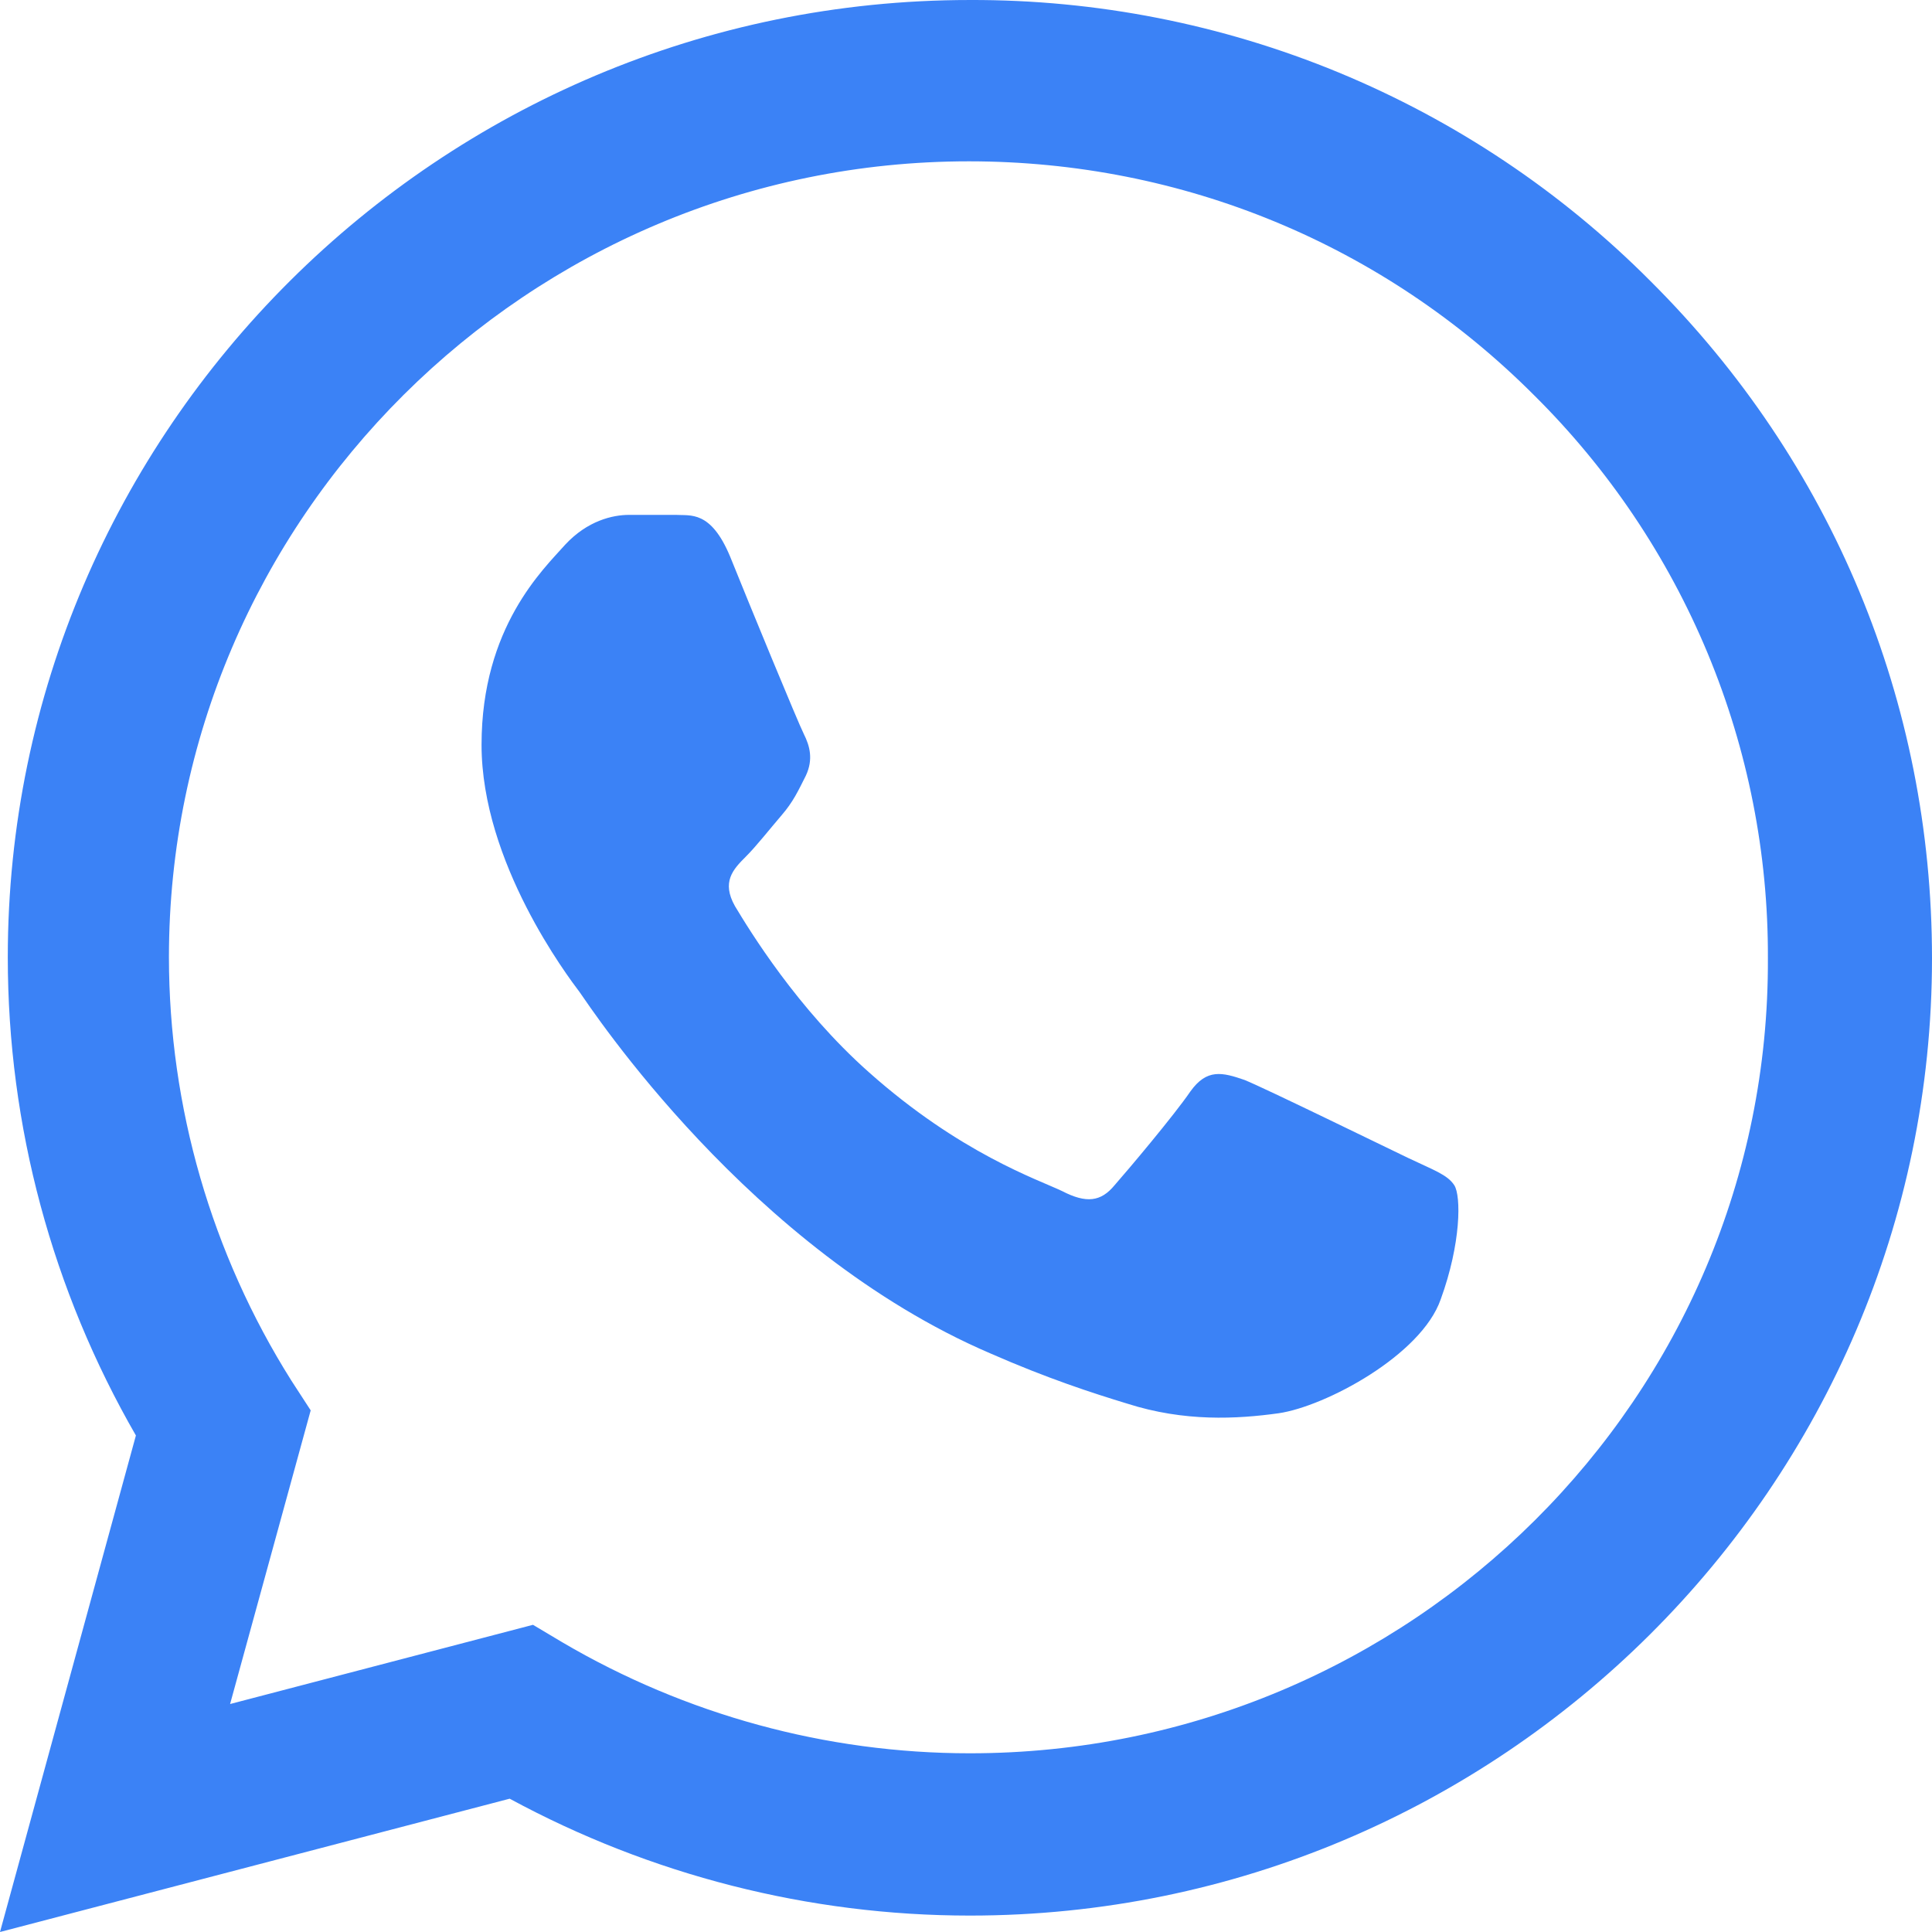
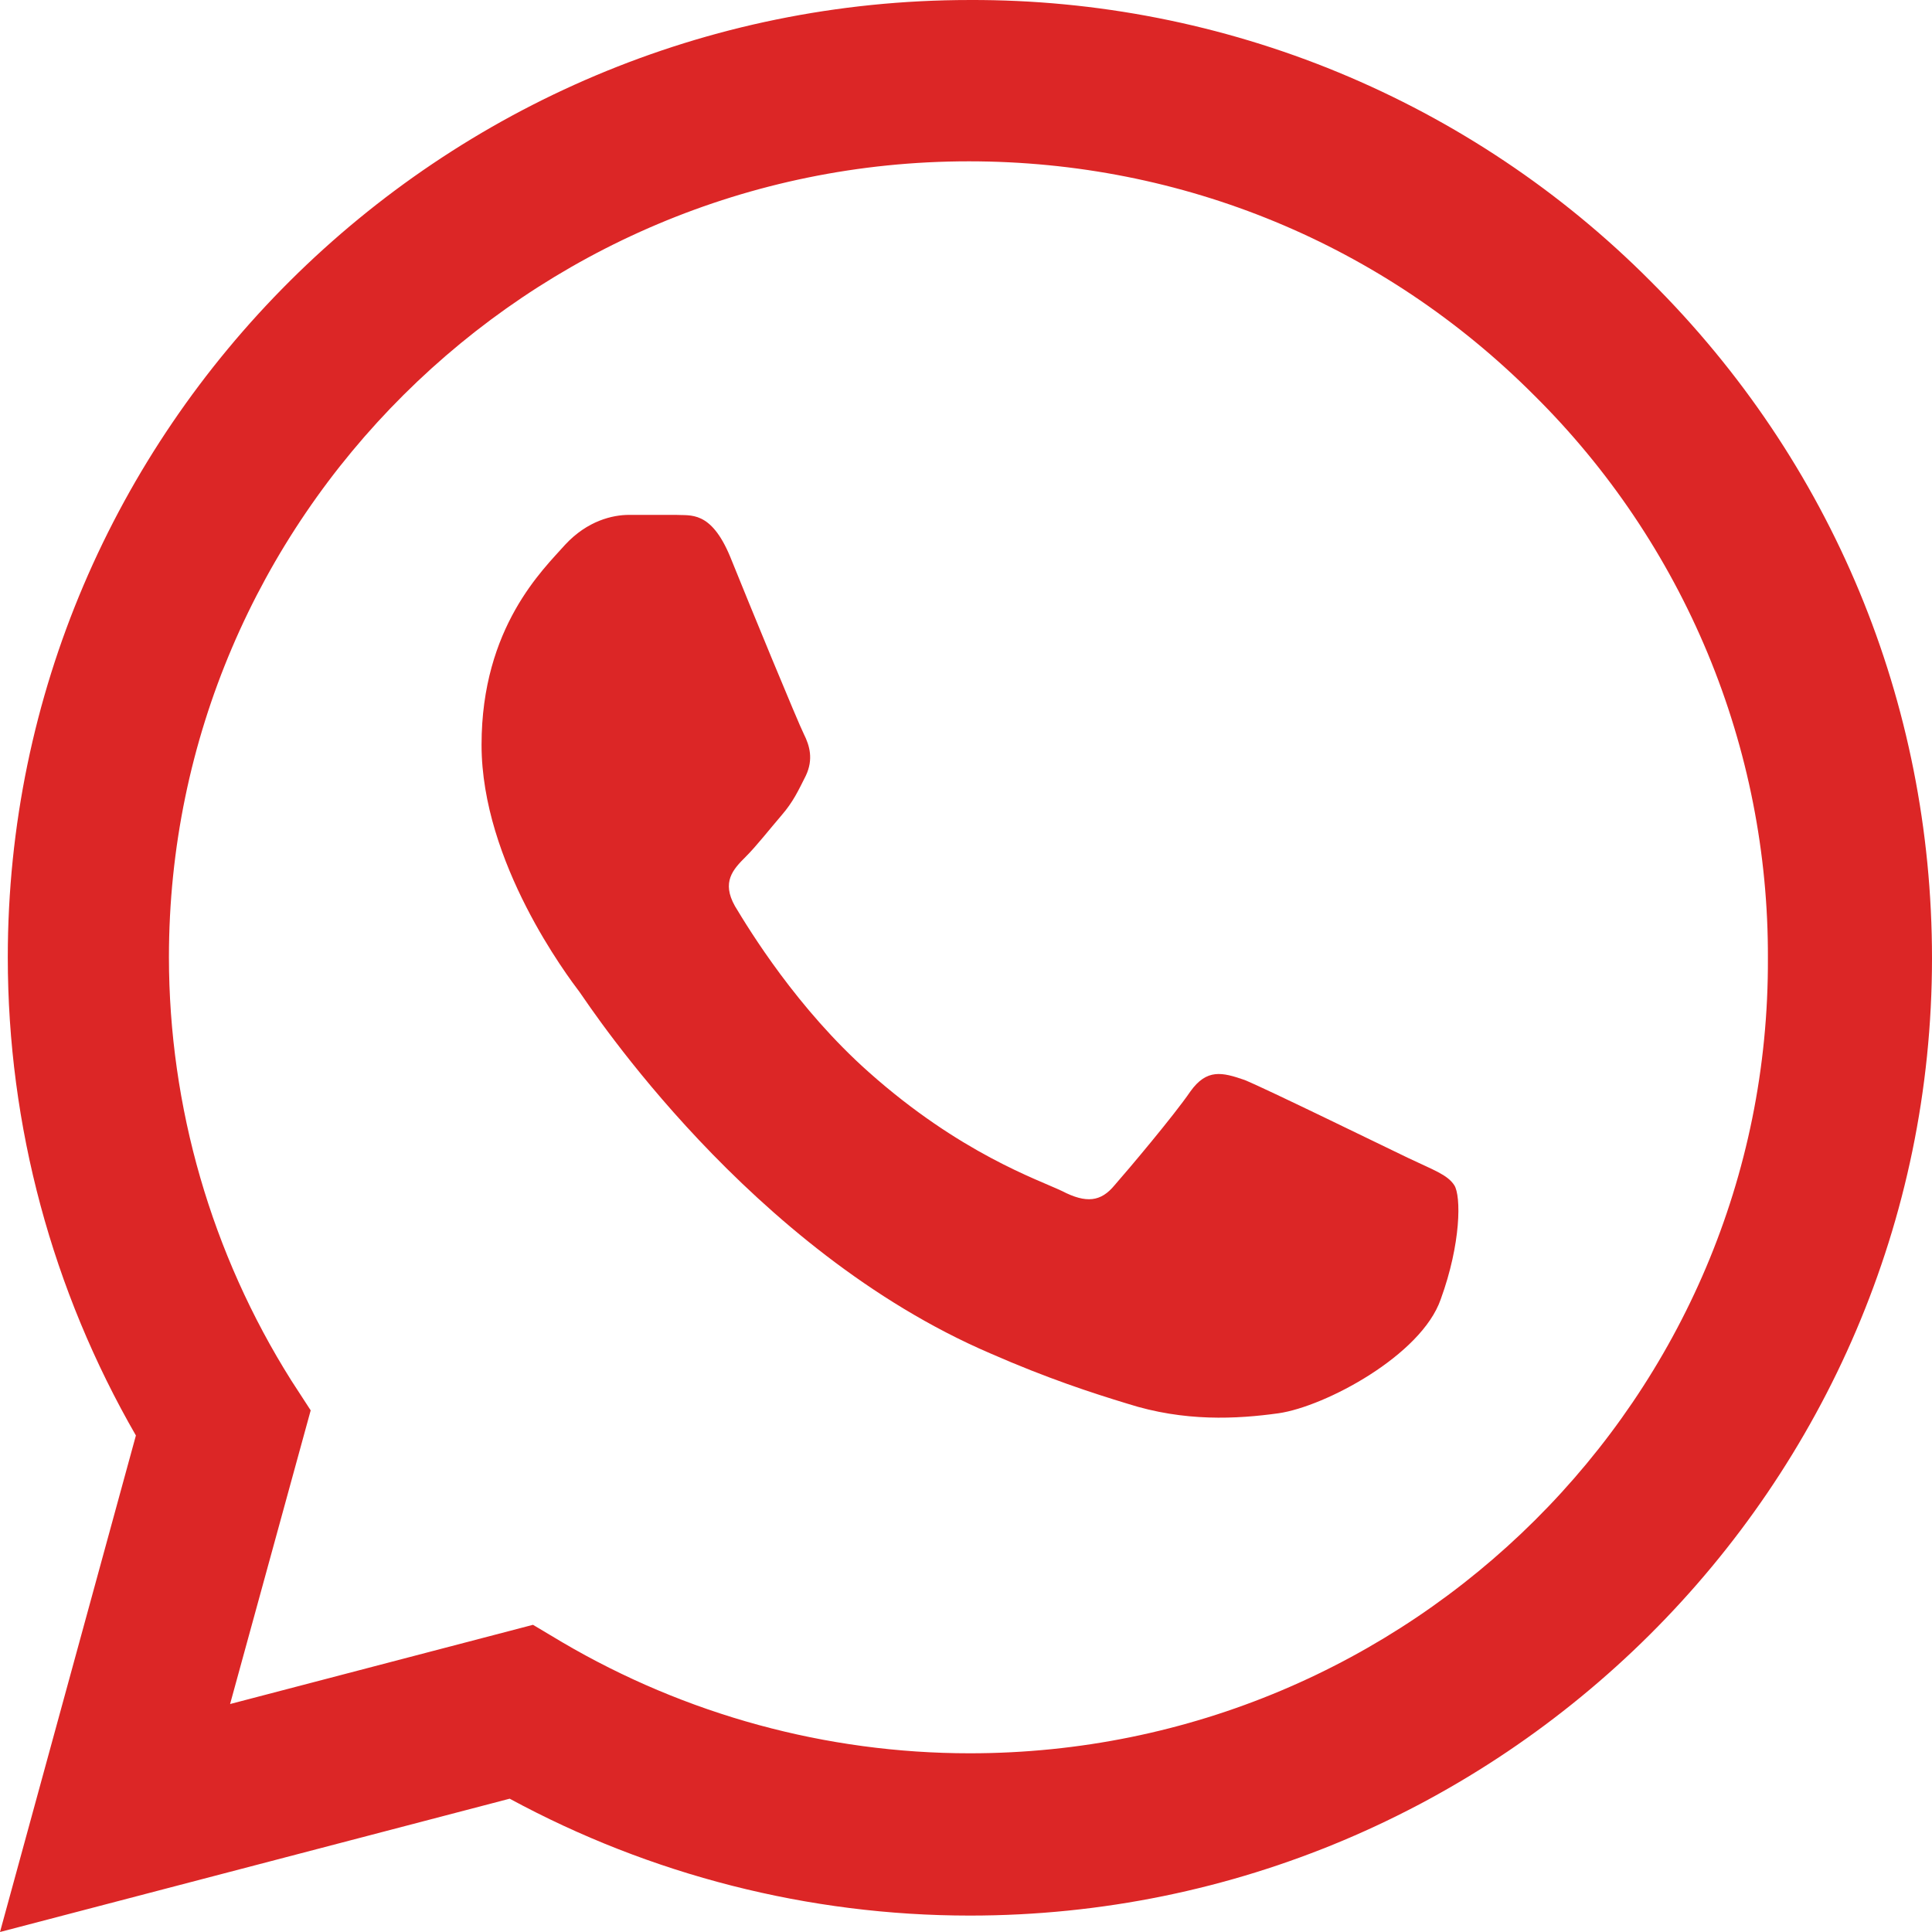
<svg xmlns="http://www.w3.org/2000/svg" width="32" height="32" viewBox="0 0 32 32" fill="none">
-   <path d="M27.337 4.656C25.862 3.174 24.106 2 22.171 1.2C20.236 0.401 18.16 -0.007 16.064 9.53111e-05C7.284 9.53111e-05 0.129 7.12 0.129 15.856C0.129 18.656 0.868 21.376 2.251 23.776L0 32L8.442 29.792C10.774 31.056 13.395 31.728 16.064 31.728C24.844 31.728 32 24.608 32 15.872C32 11.632 30.344 7.648 27.337 4.656ZM16.064 29.04C13.684 29.04 11.353 28.4 9.311 27.2L8.828 26.912L3.811 28.224L5.146 23.36L4.824 22.864C3.502 20.763 2.8 18.335 2.798 15.856C2.798 8.592 8.748 2.672 16.048 2.672C19.586 2.672 22.915 4.048 25.407 6.544C26.641 7.766 27.619 9.22 28.285 10.822C28.95 12.423 29.289 14.139 29.282 15.872C29.315 23.136 23.365 29.04 16.064 29.04ZM23.333 19.184C22.931 18.992 20.969 18.032 20.615 17.888C20.245 17.76 19.988 17.696 19.715 18.08C19.441 18.48 18.685 19.376 18.46 19.632C18.235 19.904 17.994 19.936 17.592 19.728C17.19 19.536 15.903 19.104 14.392 17.76C13.202 16.704 12.414 15.408 12.173 15.008C11.948 14.608 12.141 14.4 12.35 14.192C12.527 14.016 12.752 13.728 12.945 13.504C13.138 13.28 13.218 13.104 13.347 12.848C13.475 12.576 13.411 12.352 13.315 12.16C13.218 11.968 12.414 10.016 12.092 9.216C11.771 8.448 11.433 8.544 11.192 8.528H10.42C10.147 8.528 9.729 8.624 9.359 9.024C9.005 9.424 7.976 10.384 7.976 12.336C7.976 14.288 9.407 16.176 9.6 16.432C9.793 16.704 12.414 20.704 16.402 22.416C17.351 22.832 18.09 23.072 18.669 23.248C19.618 23.552 20.486 23.504 21.178 23.408C21.95 23.296 23.542 22.448 23.863 21.52C24.201 20.592 24.201 19.808 24.088 19.632C23.976 19.456 23.735 19.376 23.333 19.184Z" fill="#3b82f6" />
+   <path d="M27.337 4.656C25.862 3.174 24.106 2 22.171 1.2C20.236 0.401 18.16 -0.007 16.064 9.53111e-05C7.284 9.53111e-05 0.129 7.12 0.129 15.856C0.129 18.656 0.868 21.376 2.251 23.776L0 32L8.442 29.792C10.774 31.056 13.395 31.728 16.064 31.728C24.844 31.728 32 24.608 32 15.872C32 11.632 30.344 7.648 27.337 4.656ZM16.064 29.04C13.684 29.04 11.353 28.4 9.311 27.2L8.828 26.912L3.811 28.224L5.146 23.36L4.824 22.864C3.502 20.763 2.8 18.335 2.798 15.856C2.798 8.592 8.748 2.672 16.048 2.672C19.586 2.672 22.915 4.048 25.407 6.544C26.641 7.766 27.619 9.22 28.285 10.822C28.95 12.423 29.289 14.139 29.282 15.872C29.315 23.136 23.365 29.04 16.064 29.04ZM23.333 19.184C22.931 18.992 20.969 18.032 20.615 17.888C20.245 17.76 19.988 17.696 19.715 18.08C19.441 18.48 18.685 19.376 18.46 19.632C18.235 19.904 17.994 19.936 17.592 19.728C17.19 19.536 15.903 19.104 14.392 17.76C13.202 16.704 12.414 15.408 12.173 15.008C11.948 14.608 12.141 14.4 12.35 14.192C12.527 14.016 12.752 13.728 12.945 13.504C13.138 13.28 13.218 13.104 13.347 12.848C13.475 12.576 13.411 12.352 13.315 12.16C13.218 11.968 12.414 10.016 12.092 9.216C11.771 8.448 11.433 8.544 11.192 8.528H10.42C10.147 8.528 9.729 8.624 9.359 9.024C9.005 9.424 7.976 10.384 7.976 12.336C7.976 14.288 9.407 16.176 9.6 16.432C9.793 16.704 12.414 20.704 16.402 22.416C17.351 22.832 18.09 23.072 18.669 23.248C19.618 23.552 20.486 23.504 21.178 23.408C21.95 23.296 23.542 22.448 23.863 21.52C24.201 20.592 24.201 19.808 24.088 19.632C23.976 19.456 23.735 19.376 23.333 19.184Z" fill="#dc2626" />
</svg>
